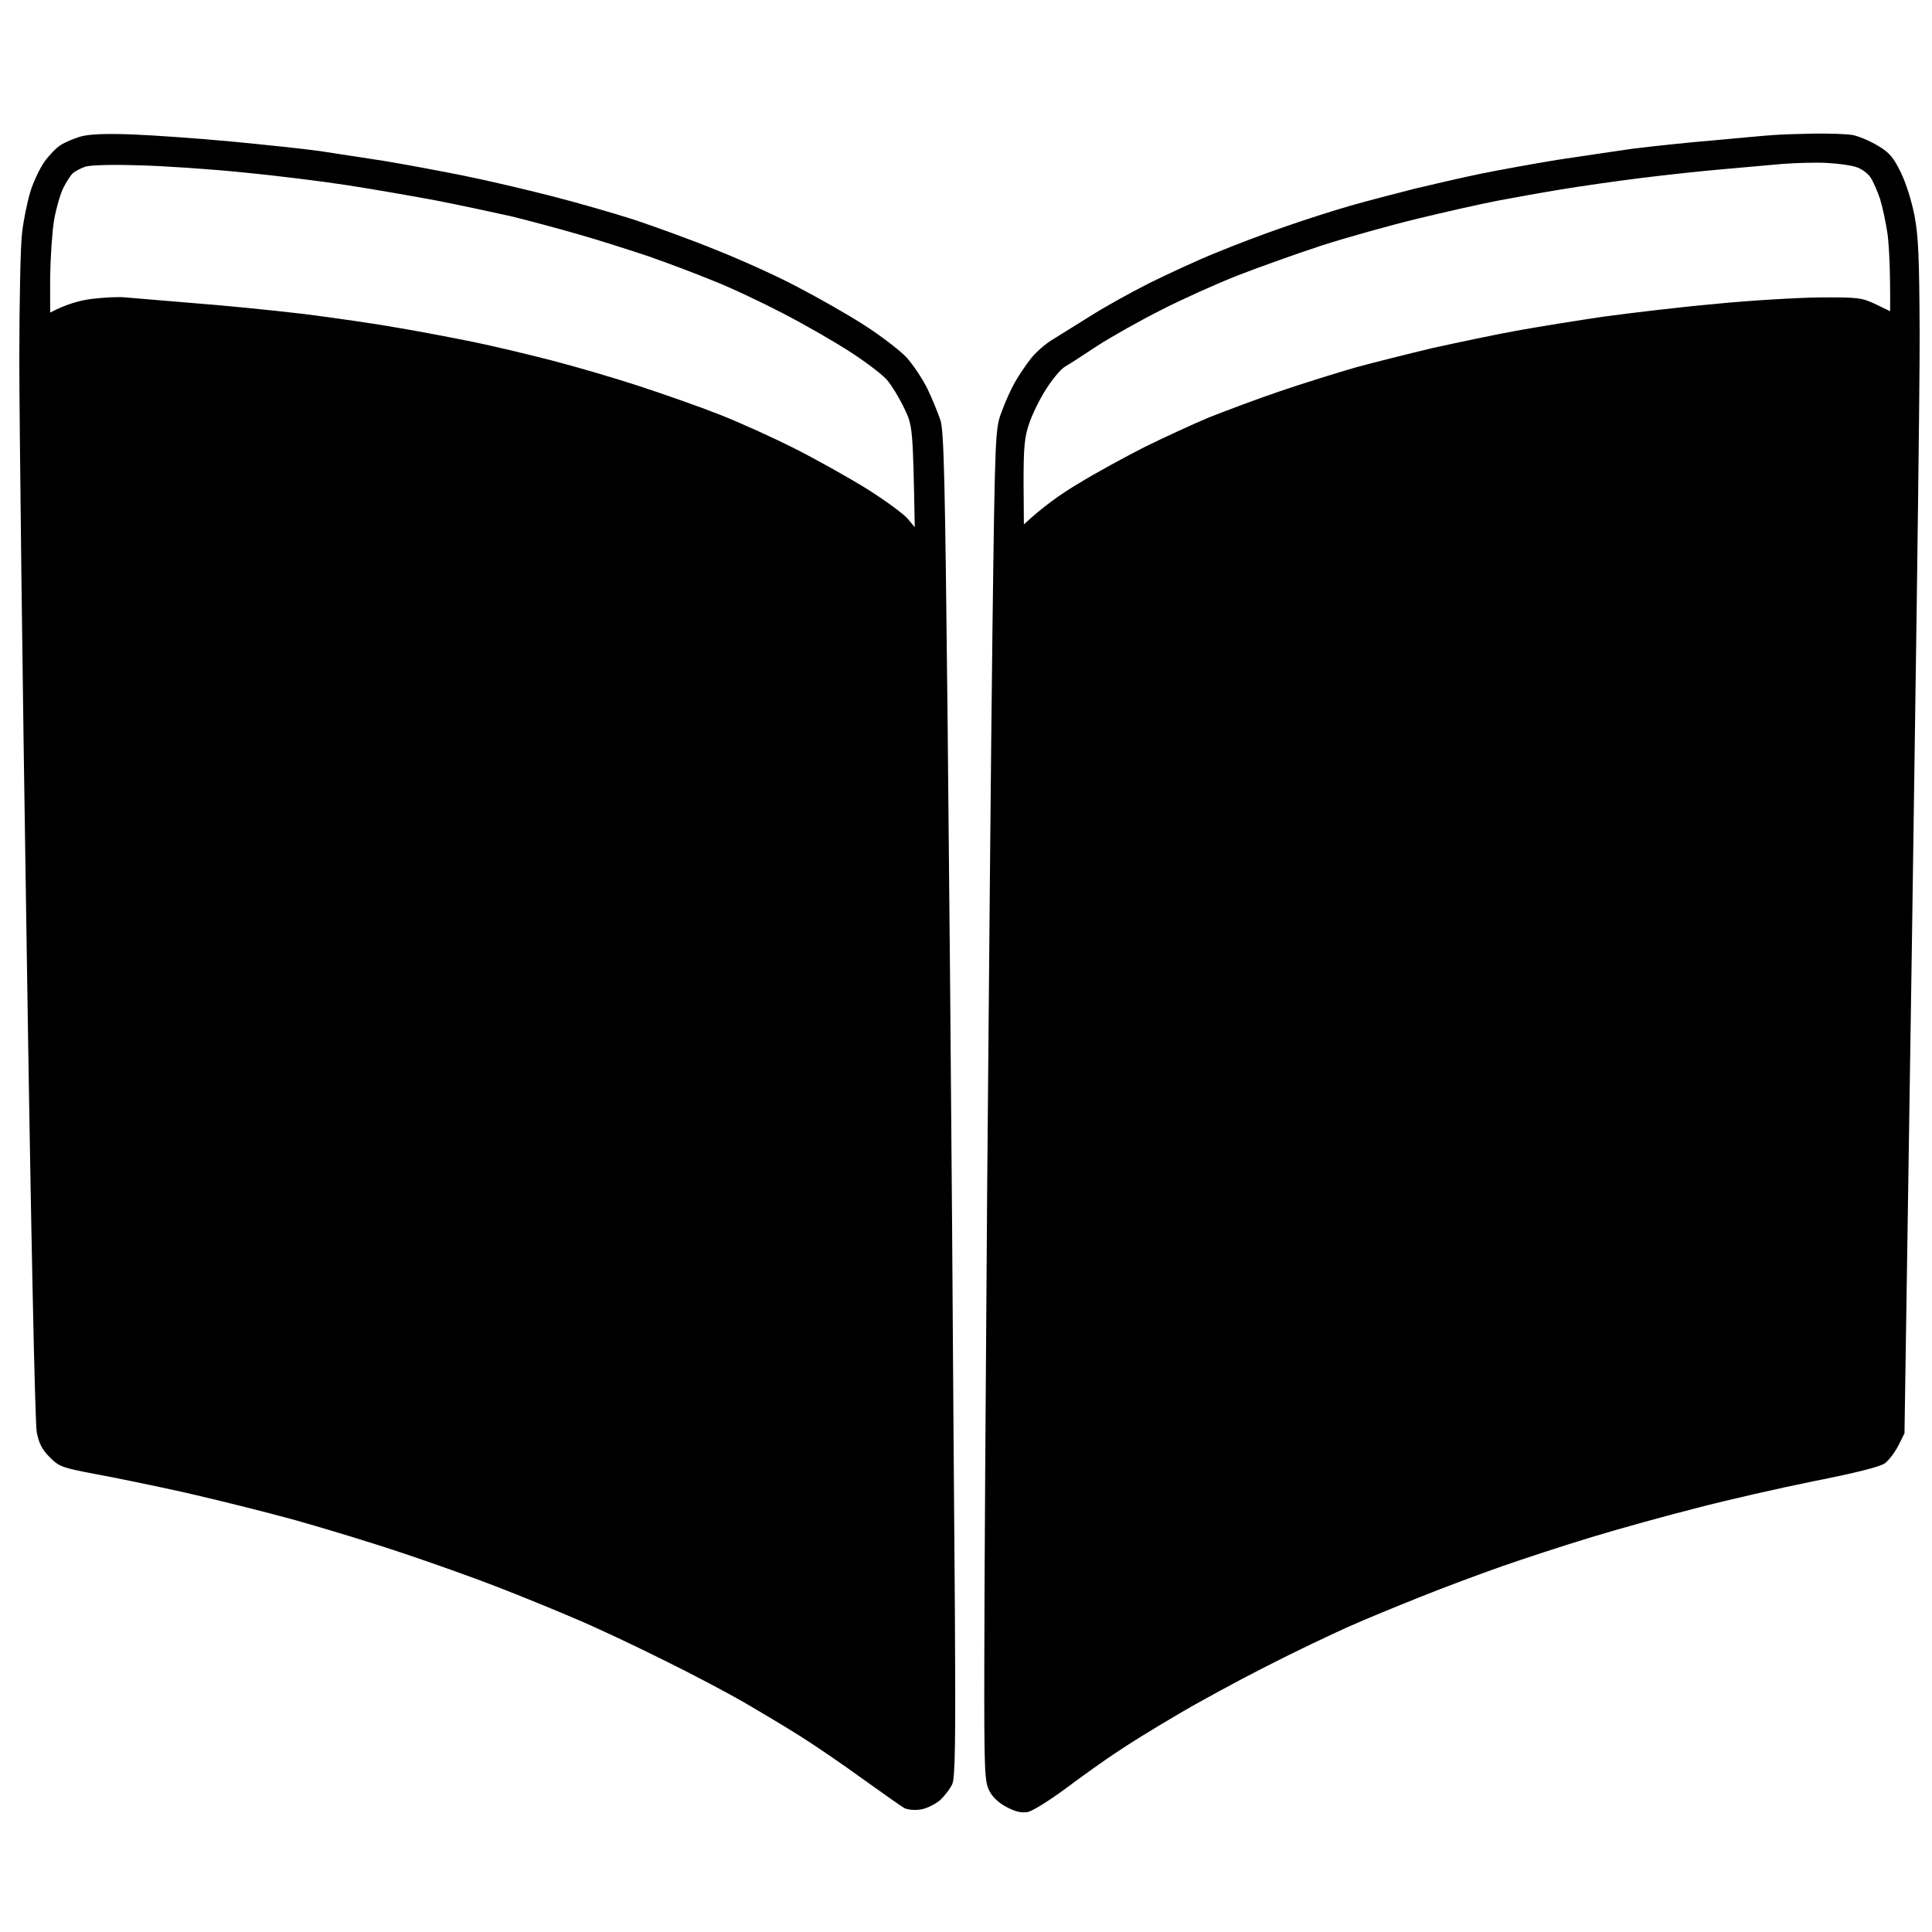
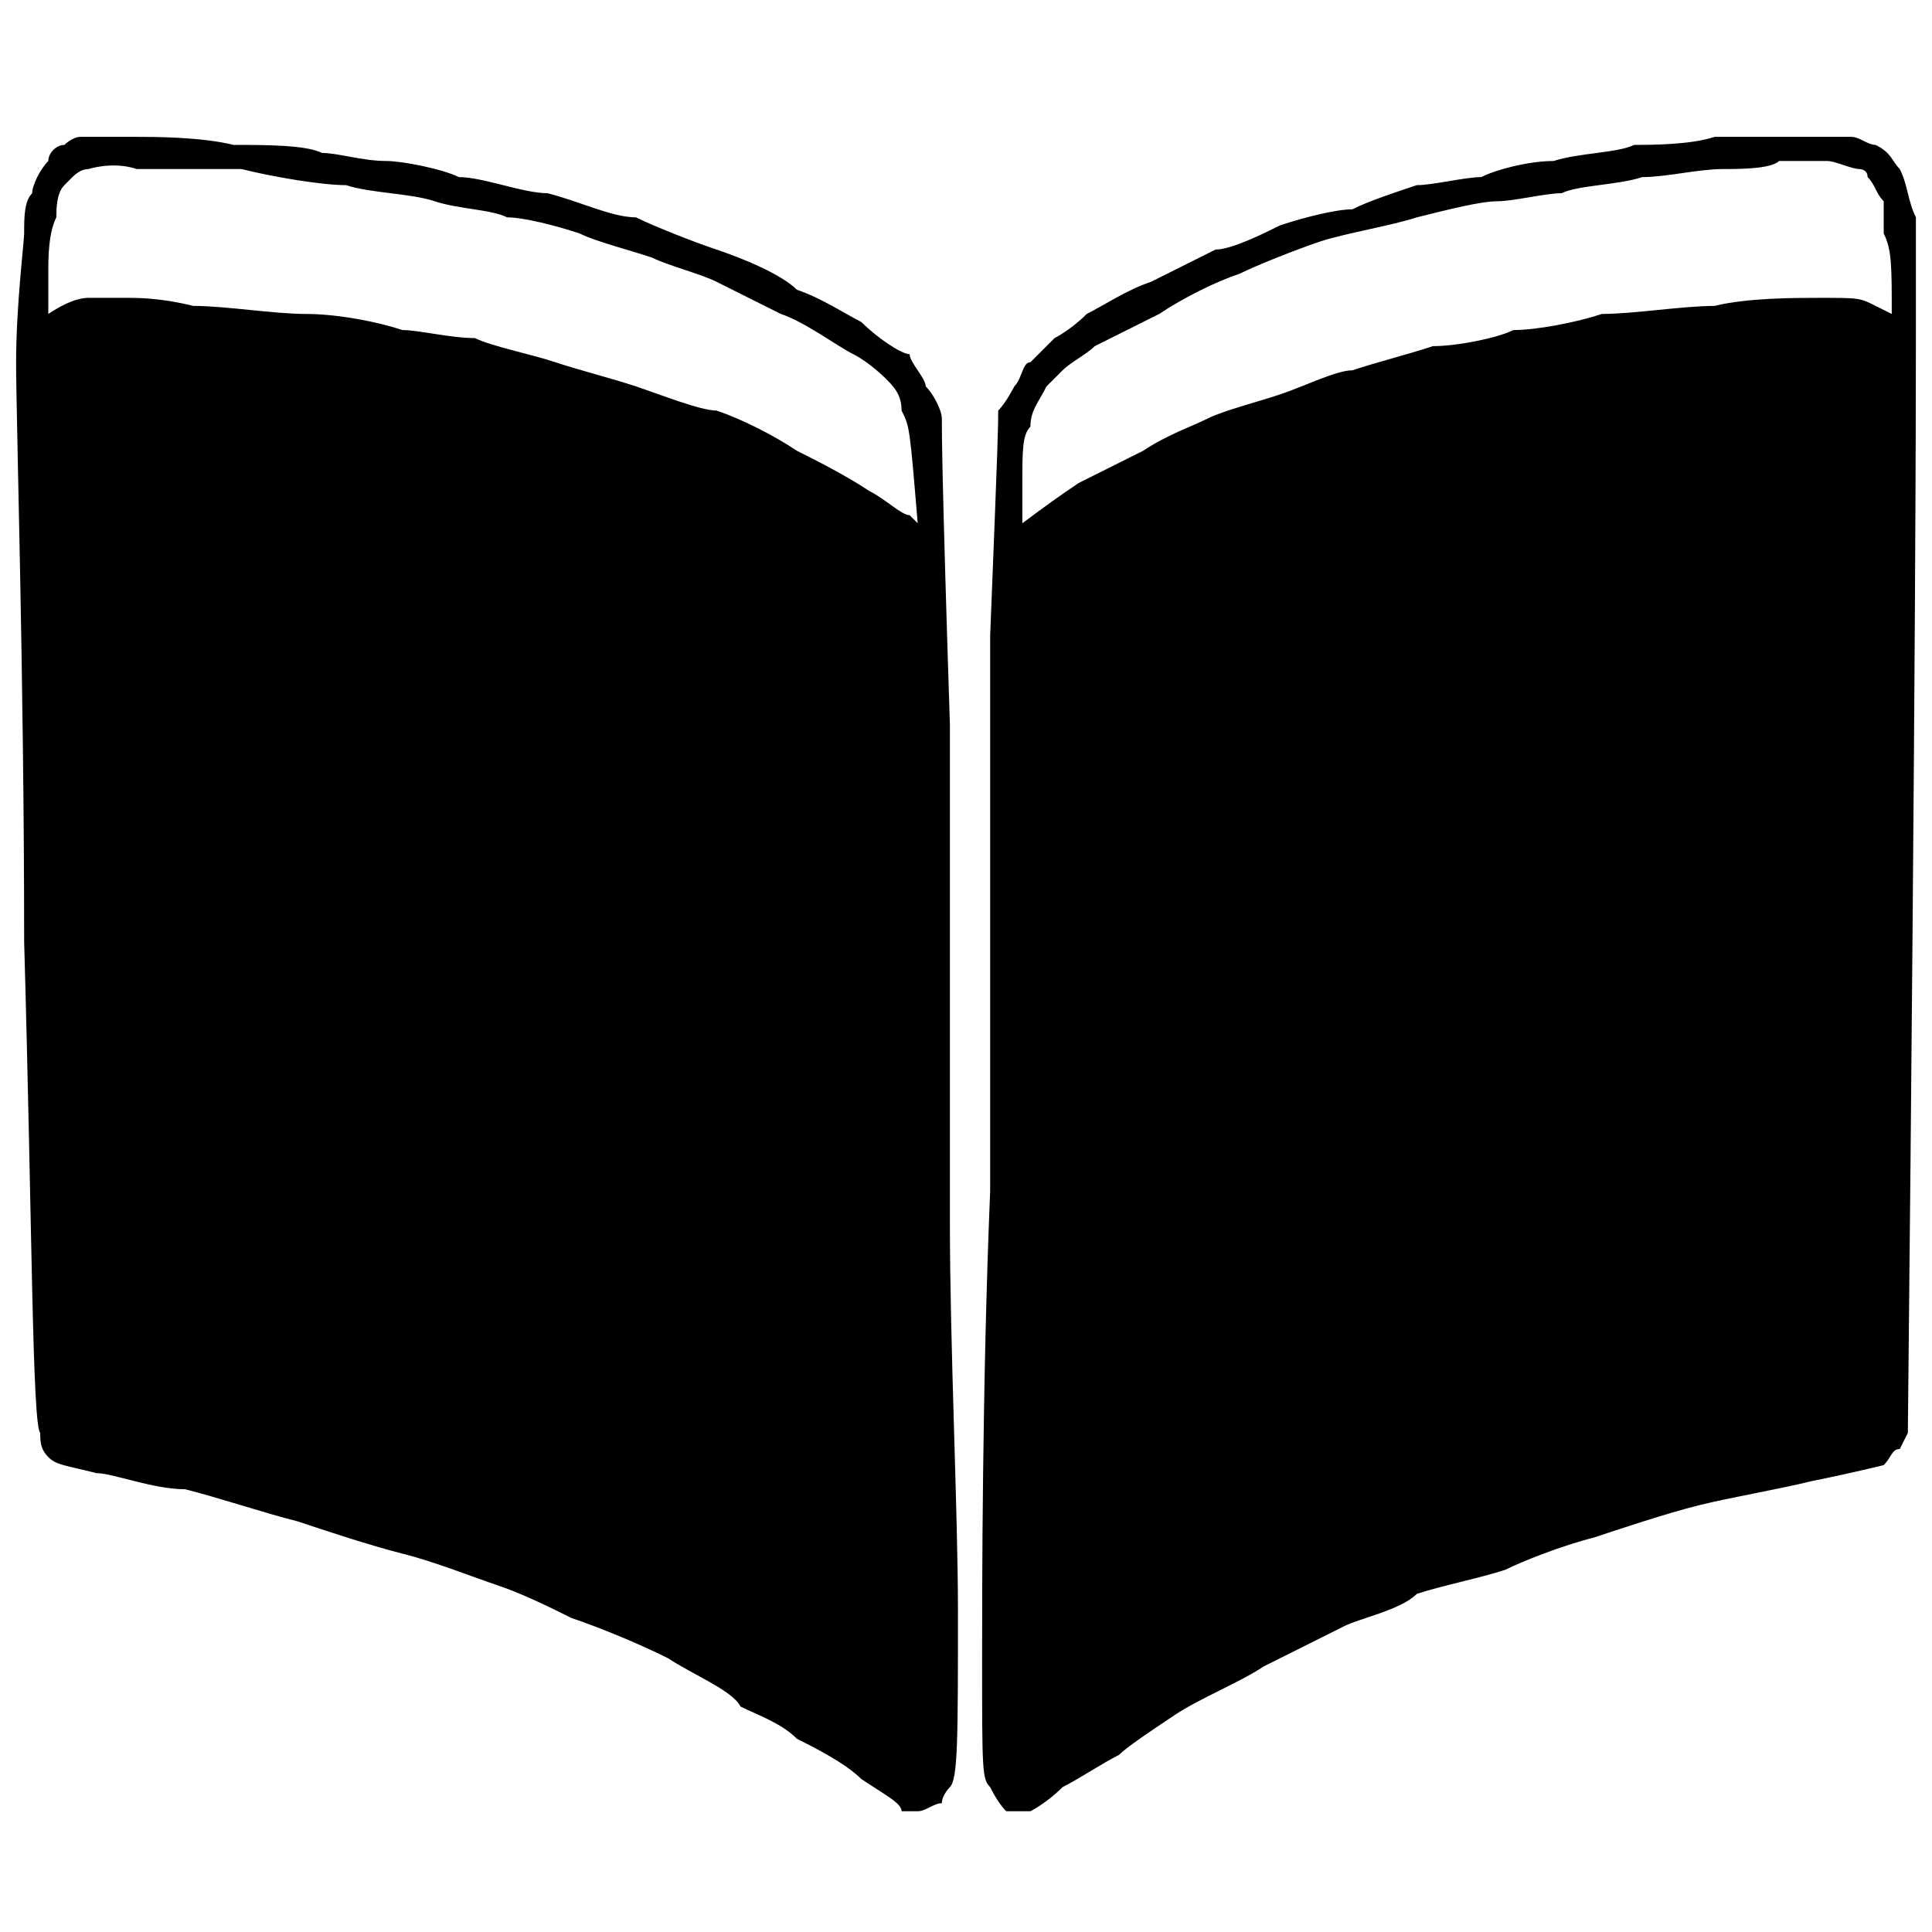
- <svg xmlns="http://www.w3.org/2000/svg" width="25" height="25" viewBox="0 0 25 25">
-   <path fill="currentColor" d="M1.72 1.74C2 1.751 2.57 1.791 2.991 1.831 3.412 1.871 3.924 1.925 4.134 1.954 4.345 1.987 4.729 2.045 4.987 2.085 5.245 2.128 5.695 2.212 5.985 2.27 6.276 2.328 6.788 2.448 7.129 2.535 7.47 2.622 7.96 2.764 8.218 2.847 8.476 2.934 8.951 3.105 9.271 3.236 9.59 3.363 10.066 3.577 10.323 3.715 10.581 3.849 10.973 4.071 11.191 4.212 11.405 4.35 11.652 4.539 11.735 4.63 11.815 4.72 11.935 4.898 12 5.029 12.062 5.156 12.138 5.345 12.171 5.443 12.214 5.595 12.229 6.194 12.262 9.327 12.283 11.363 12.309 14.296 12.32 15.843 12.331 17.389 12.345 19.629 12.356 20.816 12.367 22.507 12.36 23.001 12.323 23.084 12.298 23.143 12.225 23.237 12.164 23.295 12.098 23.349 11.986 23.404 11.913 23.415 11.837 23.426 11.743 23.418 11.703 23.397 11.663 23.375 11.423 23.204 11.169 23.023 10.915 22.838 10.548 22.587 10.352 22.464 10.156 22.34 9.833 22.148 9.634 22.032 9.434 21.916 8.969 21.669 8.599 21.487 8.229 21.302 7.706 21.055 7.437 20.943 7.169 20.827 6.719 20.645 6.439 20.536 6.16 20.427 5.612 20.231 5.223 20.101 4.835 19.97 4.203 19.778 3.826 19.672 3.448 19.567 2.802 19.407 2.392 19.313 1.982 19.222 1.452 19.113 1.212 19.07.809 18.993.765 18.979.646 18.859.544 18.757.504 18.681.475 18.529.453 18.409.399 15.875.344 12.176.29 8.793.25 5.41.25 4.662.25 3.914.265 3.17.286 3.011.304 2.851.352 2.615.392 2.484.431 2.354.515 2.179.573 2.096.635 2.009.729 1.911.784 1.878.838 1.842.958 1.791 1.049 1.765 1.161 1.736 1.372 1.726 1.72 1.74ZM.943 2.241C.918 2.263.86 2.35.82 2.43.78 2.51.726 2.698.7 2.847.675 2.996.653 3.326.649 3.584V4.045C.86 3.933 1.045 3.885 1.194 3.867 1.343 3.849 1.539 3.838 1.629 3.849 1.72 3.856 2.112 3.889 2.501 3.922 2.889 3.951 3.535 4.016 3.934 4.063 4.334 4.114 4.889 4.194 5.169 4.245 5.448 4.292 5.88 4.375 6.131 4.426 6.381 4.477 6.838 4.586 7.147 4.666 7.456 4.746 7.964 4.895 8.272 4.996 8.581 5.098 9.049 5.261 9.307 5.363 9.565 5.464 10.007 5.664 10.287 5.806 10.566 5.947 10.988 6.183 11.227 6.332 11.463 6.481 11.699 6.655 11.746 6.713L11.837 6.822C11.812 5.526 11.812 5.512 11.699 5.279 11.637 5.149 11.539 4.989 11.481 4.92 11.423 4.851 11.213 4.691 11.013 4.561 10.813 4.43 10.421 4.205 10.142 4.06 9.862 3.914 9.456 3.722 9.234 3.635 9.013 3.544 8.639 3.403 8.399 3.319 8.16 3.239 7.742 3.105 7.474 3.029 7.205 2.952 6.813 2.847 6.603 2.796 6.392 2.749 5.967 2.658 5.659 2.597 5.35 2.539 4.827 2.448 4.497 2.397 4.167 2.346 3.557 2.27 3.136 2.23 2.715 2.187 2.112 2.147 1.793 2.139 1.452 2.128 1.168 2.136 1.103 2.157 1.041 2.179.972 2.216.943 2.241ZM23.464 1.729C23.664 1.726 23.892 1.733 23.972 1.747 24.052 1.762 24.197 1.824 24.299 1.885 24.448 1.972 24.502 2.038 24.596 2.23 24.662 2.364 24.738 2.604 24.774 2.793 24.825 3.054 24.836 3.359 24.84 4.317 24.843 4.974 24.8 8.448 24.644 18.547L24.564 18.707C24.517 18.797 24.44 18.899 24.39 18.935 24.331 18.979 24.001 19.062 23.482 19.164 23.032 19.255 22.346 19.411 21.957 19.513 21.569 19.611 20.956 19.781 20.596 19.89 20.237 19.999 19.714 20.17 19.435 20.268 19.155 20.366 18.68 20.543 18.382 20.663 18.081 20.783 17.656 20.957 17.438 21.055 17.22 21.153 16.745 21.378 16.385 21.563 16.026 21.745 15.503 22.028 15.224 22.195 14.944 22.358 14.592 22.576 14.443 22.678 14.294 22.776 14 22.986 13.79 23.143 13.579 23.299 13.358 23.437 13.3 23.447 13.224 23.462 13.14 23.444 13.031 23.386 12.93 23.335 12.842 23.255 12.803 23.175 12.741 23.059 12.734 22.932 12.737 21.487 12.737 20.631 12.755 17.875 12.774 15.371 12.795 12.866 12.824 9.632 12.842 8.183 12.875 5.602 12.879 5.548 12.959 5.334 13.002 5.214 13.078 5.043 13.129 4.953 13.18 4.862 13.274 4.724 13.336 4.644 13.398 4.564 13.518 4.459 13.598 4.408 13.681 4.357 13.902 4.219 14.088 4.103 14.273 3.983 14.628 3.787 14.879 3.66 15.129 3.537 15.514 3.359 15.732 3.272 15.95 3.181 16.342 3.032 16.603 2.942 16.861 2.851 17.257 2.724 17.474 2.662 17.692 2.6 18.07 2.502 18.309 2.441 18.549 2.383 18.934 2.295 19.162 2.248 19.391 2.201 19.834 2.121 20.142 2.07 20.451 2.023 20.894 1.958 21.123 1.925 21.351 1.896 21.827 1.845 22.175 1.816 22.524 1.784 22.876 1.751 22.956 1.747 23.036 1.74 23.264 1.733 23.464 1.729ZM22.248 2.194C21.997 2.216 21.533 2.266 21.213 2.306 20.894 2.346 20.436 2.412 20.197 2.452 19.957 2.491 19.591 2.557 19.38 2.597 19.17 2.637 18.705 2.742 18.346 2.829 17.986 2.916 17.431 3.072 17.111 3.174 16.792 3.279 16.302 3.453 16.022 3.562 15.743 3.671 15.293 3.874 15.024 4.012 14.755 4.147 14.389 4.354 14.207 4.47 14.026 4.59 13.837 4.713 13.779 4.746 13.725 4.778 13.616 4.909 13.536 5.036 13.456 5.16 13.358 5.359 13.318 5.479 13.256 5.657 13.245 5.791 13.245 6.241L13.249 6.786C13.489 6.561 13.735 6.386 13.957 6.256 14.175 6.121 14.556 5.915 14.806 5.787 15.057 5.664 15.431 5.49 15.641 5.403 15.852 5.319 16.266 5.163 16.567 5.061 16.865 4.96 17.307 4.822 17.547 4.753 17.787 4.688 18.237 4.575 18.545 4.502 18.854 4.434 19.337 4.332 19.616 4.281 19.896 4.23 20.411 4.147 20.76 4.096 21.108 4.049 21.754 3.972 22.193 3.933 22.633 3.889 23.235 3.853 23.536 3.849 24.048 3.845 24.092 3.853 24.27 3.936L24.458 4.027C24.462 3.479 24.444 3.192 24.426 3.036 24.404 2.883 24.36 2.677 24.328 2.575 24.295 2.477 24.241 2.35 24.204 2.295 24.164 2.237 24.081 2.179 24.016 2.161 23.954 2.139 23.794 2.118 23.664 2.11 23.533 2.099 23.264 2.107 23.065 2.121 22.865 2.139 22.498 2.172 22.248 2.194Z" />
+ <svg xmlns="http://www.w3.org/2000/svg" version="1.2" viewBox="0 0 24 24" width="24" height="24">
+   <style />
+   <path d="m1.7 1.7c0.2 0 0.8 0 1.2 0.1 0.4 0 0.9 0 1.1 0.1 0.2 0 0.5 0.1 0.8 0.1 0.2 0 0.7 0.1 0.9 0.2 0.3 0 0.8 0.2 1.1 0.2 0.4 0.1 0.8 0.3 1.1 0.3 0.2 0.1 0.7 0.3 1 0.4 0.3 0.1 0.8 0.3 1 0.5 0.3 0.1 0.6 0.3 0.8 0.4 0.2 0.2 0.5 0.4 0.6 0.4 0 0.1 0.2 0.3 0.2 0.4 0.1 0.1 0.2 0.3 0.2 0.4 0 0.2 0 0.7 0.1 3.8 0 1.9 0 4.7 0 6.2 0 1.5 0.1 3.6 0.1 4.8 0 1.6 0 2.1-0.1 2.2 0 0-0.1 0.1-0.1 0.2-0.1 0-0.2 0.1-0.3 0.1 0 0-0.1 0-0.2 0 0-0.1-0.2-0.2-0.5-0.4-0.2-0.2-0.6-0.4-0.8-0.5-0.2-0.2-0.5-0.3-0.7-0.4-0.1-0.2-0.6-0.4-0.9-0.6-0.4-0.2-0.9-0.4-1.2-0.5-0.2-0.1-0.6-0.3-0.9-0.4-0.3-0.1-0.8-0.3-1.2-0.4-0.4-0.1-1-0.3-1.3-0.4-0.4-0.1-1-0.3-1.4-0.4-0.4 0-0.9-0.2-1.1-0.2-0.4-0.1-0.5-0.1-0.6-0.2-0.1-0.1-0.1-0.2-0.1-0.3-0.1-0.1-0.1-2.6-0.2-6.1 0-3.3-0.1-6.5-0.1-7.2 0-0.7 0.1-1.5 0.1-1.6 0-0.2 0-0.4 0.1-0.5 0-0.1 0.1-0.3 0.2-0.4 0-0.1 0.1-0.2 0.2-0.2 0 0 0.1-0.1 0.2-0.1q0.2 0 0.7 0zm-0.8 0.5c0 0-0.1 0.1-0.1 0.1-0.1 0.1-0.1 0.3-0.1 0.4-0.1 0.2-0.1 0.5-0.1 0.7v0.5q0.3-0.2 0.5-0.2c0.2 0 0.4 0 0.5 0 0.1 0 0.4 0 0.8 0.1 0.4 0 1 0.1 1.4 0.1 0.4 0 0.9 0.1 1.2 0.2 0.2 0 0.6 0.1 0.9 0.1 0.2 0.1 0.7 0.2 1 0.3 0.3 0.1 0.7 0.2 1 0.3 0.3 0.1 0.8 0.3 1 0.3 0.3 0.1 0.7 0.3 1 0.5 0.2 0.1 0.6 0.3 0.9 0.5 0.2 0.1 0.4 0.3 0.5 0.3l0.1 0.1c-0.1-1.2-0.1-1.2-0.2-1.4 0-0.2-0.1-0.3-0.2-0.4 0 0-0.2-0.2-0.4-0.3-0.2-0.1-0.6-0.4-0.9-0.5-0.2-0.1-0.6-0.3-0.8-0.4-0.2-0.1-0.6-0.2-0.8-0.3-0.3-0.1-0.7-0.2-0.9-0.3-0.3-0.1-0.7-0.2-0.9-0.2-0.2-0.1-0.6-0.1-0.9-0.2-0.3-0.1-0.8-0.1-1.1-0.2-0.3 0-0.9-0.1-1.3-0.2-0.4 0-1 0-1.3 0-0.3-0.1-0.6 0-0.6 0q-0.1 0-0.2 0.1zm21.6-0.5c0.2 0 0.4 0 0.5 0 0.1 0 0.2 0.1 0.3 0.1 0.2 0.1 0.2 0.2 0.3 0.3 0.1 0.2 0.1 0.4 0.2 0.6 0 0.2 0 0.5 0 1.4 0 0.7 0 4-0.1 13.7l-0.1 0.2c-0.1 0-0.1 0.1-0.2 0.2 0 0-0.4 0.1-0.9 0.2-0.4 0.1-1 0.2-1.4 0.3-0.4 0.1-1 0.3-1.3 0.4-0.4 0.1-0.9 0.3-1.1 0.4-0.3 0.1-0.8 0.2-1.1 0.3-0.2 0.2-0.7 0.3-0.9 0.4-0.2 0.1-0.6 0.3-1 0.5-0.3 0.2-0.8 0.4-1.1 0.6-0.3 0.2-0.6 0.4-0.7 0.5-0.2 0.1-0.5 0.3-0.7 0.4-0.2 0.2-0.4 0.3-0.4 0.3q-0.1 0-0.3 0-0.1-0.1-0.2-0.3c-0.1-0.1-0.1-0.2-0.1-1.6 0-0.8 0-3.4 0.1-5.8 0-2.4 0-5.6 0-6.9 0.1-2.5 0.1-2.6 0.1-2.8 0.1-0.1 0.2-0.3 0.2-0.3 0.1-0.1 0.1-0.3 0.2-0.3 0.1-0.1 0.2-0.2 0.3-0.3 0 0 0.2-0.1 0.4-0.3 0.2-0.1 0.5-0.3 0.8-0.4 0.2-0.1 0.6-0.3 0.8-0.4 0.2 0 0.6-0.2 0.8-0.3 0.3-0.1 0.7-0.2 0.9-0.2 0.2-0.1 0.5-0.2 0.8-0.3 0.2 0 0.6-0.1 0.8-0.1 0.2-0.1 0.6-0.2 0.9-0.2 0.3-0.1 0.8-0.1 1-0.2 0.2 0 0.7 0 1-0.1 0.3 0 0.7 0 0.7 0 0.1 0 0.3 0 0.5 0zm-1.1 0.4c-0.3 0-0.7 0.1-1 0.1-0.3 0.1-0.8 0.1-1 0.2-0.2 0-0.6 0.1-0.8 0.1-0.2 0-0.6 0.1-1 0.2-0.3 0.1-0.9 0.2-1.2 0.3-0.3 0.1-0.8 0.3-1 0.4-0.3 0.1-0.7 0.3-1 0.5-0.2 0.1-0.6 0.3-0.8 0.4-0.1 0.1-0.3 0.2-0.4 0.3 0 0-0.1 0.1-0.2 0.2-0.1 0.2-0.2 0.3-0.2 0.5-0.1 0.1-0.1 0.3-0.1 0.7v0.5q0.4-0.3 0.7-0.5c0.2-0.1 0.6-0.3 0.8-0.4 0.3-0.2 0.6-0.3 0.8-0.4 0.2-0.1 0.6-0.2 0.9-0.3 0.3-0.1 0.7-0.3 0.9-0.3 0.3-0.1 0.7-0.2 1-0.3 0.3 0 0.8-0.1 1-0.2 0.3 0 0.8-0.1 1.1-0.2 0.4 0 1-0.1 1.4-0.1 0.4-0.1 1-0.1 1.3-0.1 0.5 0 0.5 0 0.7 0.1l0.2 0.1c0-0.6 0-0.8-0.1-1 0-0.1 0-0.3 0-0.4-0.1-0.1-0.1-0.2-0.2-0.3 0-0.1-0.1-0.1-0.1-0.1-0.1 0-0.3-0.1-0.4-0.1-0.1 0-0.4 0-0.6 0-0.1 0.1-0.5 0.1-0.7 0.1z" />
</svg>
